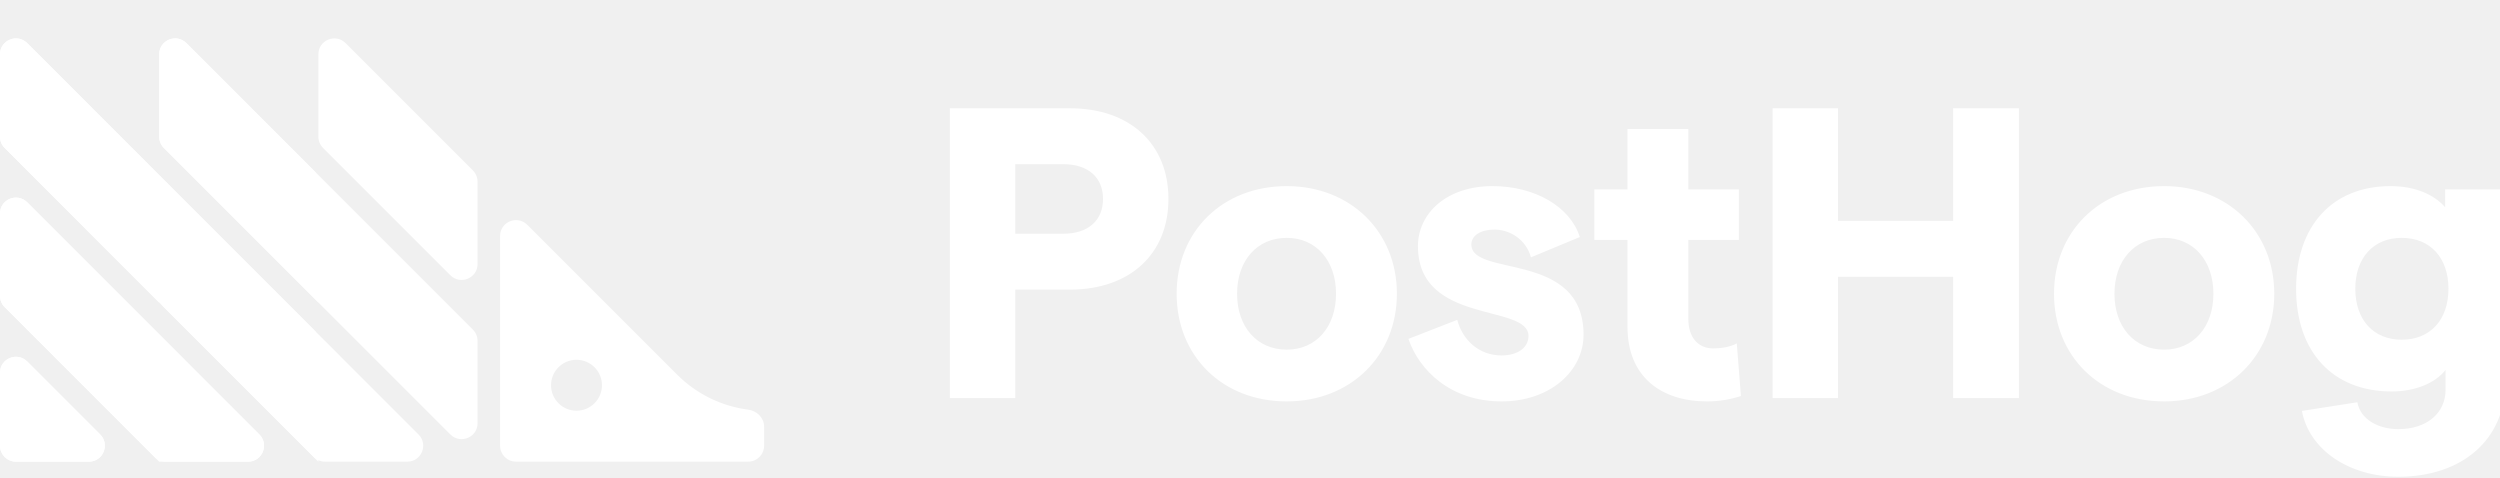
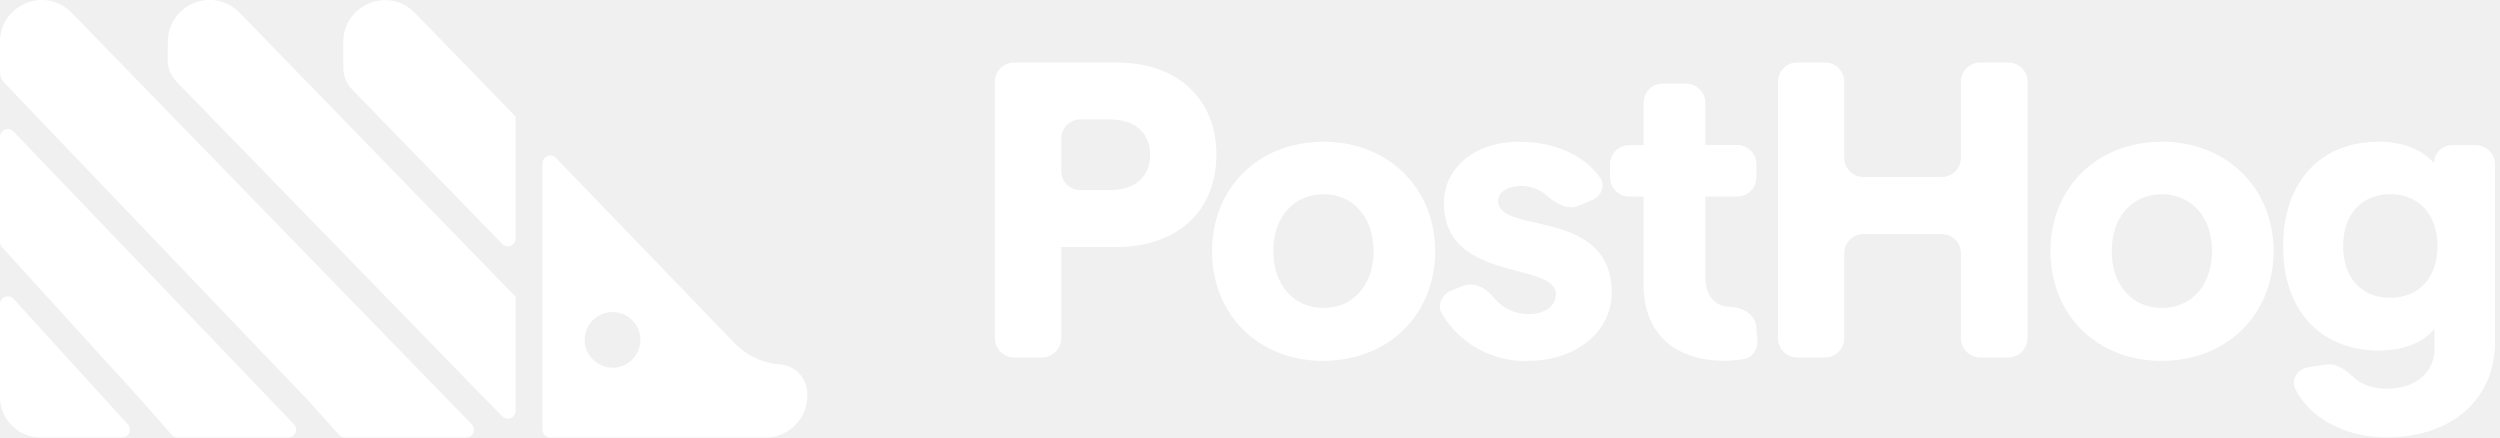
- <svg xmlns="http://www.w3.org/2000/svg" width="157" height="30" viewBox="0 0 157 30" fill="none">
-   <g clip-path="url(#clip0)" fill="#fff">
-     <path d="M10.891 17.206c-.368.737-1.42.737-1.789 0L8.221 15.443c-.141-.281-.141-.613 0-.894l.881-1.763c.369-.737 1.42-.737 1.789 0l.881 1.763c.141.281.141.613 0 .894l-.881 1.763zM10.891 27.203c-.368.737-1.42.737-1.789 0L8.221 25.44c-.141-.281-.141-.613 0-.894l.881-1.763c.369-.737 1.42-.737 1.789 0l.881 1.763c.141.281.141.613 0 .894l-.881 1.763z" />
-     <path d="M0 23.408c0-.891 1.077-1.337 1.707-.707l4.583 4.583c.63.63.184 1.707-.707 1.707H1c-.552 0-1-.448-1-1v-4.583zm0-4.828c0 .265.105.52.293.707l9.411 9.411c.188.188.442.293.707.293h5.169c.891 0 1.337-1.077.707-1.707L1.707 12.704C1.077 12.074 0 12.52 0 13.411v5.169zm0-9.997c0 .265.105.52.293.707L19.701 28.699c.188.188.442.293.707.293h5.169c.891 0 1.337-1.077.707-1.707L1.707 2.707C1.077 2.077 0 2.523 0 3.414v5.169zm9.997 0c0 .265.105.52.293.707l17.994 17.994c.63.63 1.707.184 1.707-.707v-5.169c0-.265-.105-.52-.293-.707l-17.994-17.994c-.63-.63-1.707-.184-1.707.707v5.169zm11.704-5.876c-.63-.63-1.707-.184-1.707.707v5.169c0 .265.105.52.293.707l7.997 7.997c.63.63 1.707.184 1.707-.707v-5.169c0-.265-.105-.52-.293-.707l-7.997-7.997zM42.525 23.531l-9.413-9.413c-.63-.63-1.707-.184-1.707.707v13.166c0 .552.448 1 1 1h14.581c.552 0 1-.448 1-1v-1.199c0-.552-.45-.993-.997-1.065-1.681-.219-3.253-.986-4.463-2.197zm-6.321 2.262c-.883 0-1.599-.717-1.599-1.6 0-.883.717-1.599 1.599-1.599.883 0 1.6.717 1.6 1.599 0 .883-.717 1.6-1.6 1.6z" />
-     <path d="M0 27.992c0 .552.448 1 1 1h4.583c.891 0 1.337-1.077.707-1.707l-4.583-4.583C1.077 22.071 0 22.517 0 23.408v4.583zM9.997 10.997L1.707 2.707C1.077 2.077 0 2.523 0 3.414v5.169c0 .265.105.52.293.707L9.997 18.995V10.997zM1.707 12.704C1.077 12.074 0 12.52 0 13.411v5.169c0 .265.105.52.293.707L9.997 28.992V20.994l-8.29-8.29zM19.994 11.411c0-.265-.105-.52-.293-.707l-7.997-7.997c-.63-.63-1.707-.184-1.707.707v5.169c0 .265.105.52.293.707l9.704 9.704v-7.583zM9.997 28.992h5.583c.891 0 1.337-1.077.707-1.707L9.997 20.994v7.998zM9.997 10.997v7.583c0 .265.105.52.293.707l9.704 9.704v-7.583c0-.265-.105-.519-.293-.707L9.997 10.997zM59.65 25h4.108v-6.812h3.432c3.77 0 6.188-2.236 6.188-5.694 0-3.458-2.418-5.694-6.188-5.694h-7.54V25zm4.108-10.322v-4.368h3.016c1.56 0 2.496.832 2.496 2.184 0 1.352-.936 2.184-2.496 2.184h-3.016zM80.809 25.208c4.004 0 6.916-2.86 6.916-6.76s-2.912-6.76-6.916-6.76c-4.056 0-6.916 2.86-6.916 6.76s2.86 6.76 6.916 6.76zm-3.12-6.76c0-2.08 1.248-3.51 3.12-3.51 1.846 0 3.094 1.43 3.094 3.51s-1.248 3.51-3.094 3.51c-1.872 0-3.12-1.43-3.12-3.51zM94.299 25.208c3.068 0 5.148-1.924 5.148-4.186 0-5.304-7.046-3.588-7.046-5.668 0-.572.598-.936 1.456-.936.884 0 1.95.546 2.288 1.742l3.068-1.274c-.598-1.898-2.808-3.198-5.486-3.198-2.886 0-4.68 1.716-4.68 3.77 0 4.966 6.942 3.588 6.942 5.642 0 .728-.676 1.222-1.69 1.222-1.456 0-2.47-1.014-2.782-2.236l-3.068 1.196c.676 1.976 2.652 3.926 5.85 3.926zM109.33 24.87l-.26-3.302c-.442.234-1.014.312-1.482.312-.936 0-1.56-.676-1.56-1.846v-4.966h3.172v-3.172h-3.172V8.1h-3.822V11.896h-2.08v3.172h2.08v5.46c0 3.172 2.158 4.68 4.992 4.68.78 0 1.508-.13 2.132-.338zM122.656 6.8V13.872h-7.228V6.8h-4.108V25h4.108v-7.618h7.228V25h4.134V6.8h-4.134zM135.908 25.208c4.004 0 6.916-2.86 6.916-6.76s-2.912-6.76-6.916-6.76c-4.056 0-6.916 2.86-6.916 6.76s2.86 6.76 6.916 6.76zm-3.12-6.76c0-2.08 1.248-3.51 3.12-3.51 1.846 0 3.094 1.43 3.094 3.51s-1.248 3.51-3.094 3.51c-1.872 0-3.12-1.43-3.12-3.51zM150.201 24.584c1.43 0 2.704-.494 3.38-1.352v1.248c0 1.456-1.17 2.47-2.964 2.47-1.274 0-2.392-.624-2.574-1.69l-3.484.546c.468 2.47 2.99 4.134 6.058 4.134 4.03 0 6.708-2.366 6.708-5.876V11.896h-3.77v1.118c-.702-.806-1.898-1.326-3.432-1.326-3.64 0-5.928 2.496-5.928 6.448 0 3.952 2.288 6.448 6.006 6.448zm-2.288-6.448c0-1.95 1.144-3.198 2.912-3.198 1.794 0 2.938 1.248 2.938 3.198s-1.144 3.198-2.938 3.198c-1.768 0-2.912-1.248-2.912-3.198z" />
+ <svg xmlns="http://www.w3.org/2000/svg" viewBox="0 0 160 28" width="160" height="28">
+   <g fill="#fff" clip-path="url(#logo-landscape-black-clip0_56_1025)">
+     <path d="m50.02 23.34-.34-.04c-1-.13-1.95-.6-2.66-1.33L35.58 10.11a.5.5 0 0 0-.86.35V27.5c0 .28.22.5.5.5H49c1.48 0 2.67-1.2 2.67-2.67v-.1a1.9 1.9 0 0 0-1.66-1.9m-10.81.2a1.78 1.78 0 1 1 0-3.56 1.78 1.78 0 0 1 0 3.57M0 25.41A2.6 2.6 0 0 0 2.59 28h5.22a.5.5 0 0 0 .37-.84L.87 19.13a.5.5 0 0 0-.87.34zm18.81 1.74a.5.5 0 0 1-.36.85h-7.09a.5.5 0 0 1-.37-.17L8.94 25.5.13 15.82A.5.5 0 0 1 0 15.5V8.75a.5.5 0 0 1 .86-.34zM0 2.68C0 .28 2.92-.91 4.59.82l25.6 26.33a.5.5 0 0 1-.36.85h-7.76a.5.5 0 0 1-.37-.17l-2.1-2.33L.28 5.3A1 1 0 0 1 0 4.6zm10.74 0c0-2.4 2.92-3.59 4.59-1.87L32.5 18.48l.5.51v7.3a.5.5 0 0 1-.86.35l-1.12-1.14L11.3 5.23a2 2 0 0 1-.57-1.4zM33 7.46v7.8a.5.5 0 0 1-.85.36l-9.61-9.89a2 2 0 0 1-.57-1.4V2.69c0-2.4 2.92-3.59 4.59-1.86z" />
  </g>
+   <path fill="#fff" d="M64.9 22.88c-.67 0-1.23-.56-1.23-1.24V5.24c0-.69.56-1.24 1.24-1.24h6.55c3.89 0 6.39 2.32 6.39 5.9 0 3.6-2.5 5.91-6.4 5.91h-3.53v5.83c0 .68-.56 1.24-1.24 1.24zm3.02-11.94c0 .68.55 1.23 1.23 1.23h1.88c1.6 0 2.58-.86 2.58-2.26s-.97-2.27-2.58-2.27h-1.88c-.68 0-1.23.55-1.23 1.23zM84.71 23.1c-4.18 0-7.14-2.97-7.14-7.02s2.96-7.01 7.14-7.01c4.14 0 7.14 2.97 7.14 7.01 0 4.05-3 7.01-7.14 7.01m-3.22-7.02c0 2.16 1.3 3.64 3.22 3.64 1.9 0 3.2-1.48 3.2-3.64s-1.3-3.64-3.2-3.64c-1.93 0-3.22 1.48-3.22 3.64m16.34 7.03a6.2 6.2 0 0 1-5.54-3.01c-.34-.57-.01-1.26.6-1.5l.77-.3c.7-.27 1.45.15 1.92.73a2.8 2.8 0 0 0 2.25 1.08c1.05 0 1.75-.51 1.75-1.27 0-2.13-7.17-.7-7.17-5.85 0-2.13 1.85-3.91 4.83-3.91 2.27 0 4.2.9 5.17 2.31.36.53.05 1.2-.54 1.44l-.85.35c-.68.29-1.45-.14-2-.63a2.5 2.5 0 0 0-1.64-.64c-.89 0-1.5.38-1.5.97 0 2.16 7.27.38 7.27 5.88 0 2.35-2.15 4.34-5.32 4.34m14.64-1.31c.04.57-.3 1.1-.86 1.2q-.6.1-1.27.11c-2.92 0-5.15-1.56-5.15-4.85v-5.66h-.91c-.69 0-1.24-.56-1.24-1.24v-.82c0-.68.55-1.23 1.24-1.23h.91v-2.7c0-.69.55-1.24 1.23-1.24h1.48c.68 0 1.24.55 1.24 1.23v2.7h2.04c.68 0 1.23.56 1.23 1.24v.82c0 .68-.55 1.24-1.23 1.24h-2.04v5.15c0 1.2.64 1.91 1.6 1.91.75 0 1.6.5 1.66 1.25zM125.5 5.23c0-.68.55-1.23 1.23-1.23h1.8c.68 0 1.23.55 1.23 1.23v16.41c0 .68-.55 1.24-1.23 1.24h-1.8c-.68 0-1.23-.56-1.23-1.24v-5.43c0-.68-.56-1.23-1.24-1.23h-5c-.67 0-1.23.55-1.23 1.23v5.43c0 .68-.55 1.24-1.23 1.24h-1.77c-.69 0-1.24-.56-1.24-1.24V5.24c0-.69.55-1.24 1.24-1.24h1.77c.68 0 1.23.55 1.23 1.23v4.87c0 .68.56 1.23 1.24 1.23h5c.67 0 1.23-.55 1.23-1.23zm12.87 17.87c-4.19 0-7.14-2.97-7.14-7.02s2.95-7.01 7.14-7.01c4.13 0 7.14 2.97 7.14 7.01 0 4.05-3 7.01-7.14 7.01m-3.22-7.02c0 2.16 1.29 3.64 3.22 3.64 1.9 0 3.2-1.48 3.2-3.64s-1.3-3.64-3.2-3.64c-1.93 0-3.22 1.48-3.22 3.64m17.17 6.37c-3.84 0-6.2-2.58-6.2-6.68s2.36-6.69 6.12-6.69c1.58 0 2.82.54 3.54 1.37 0-.64.52-1.15 1.16-1.15h1.5c.68 0 1.24.55 1.24 1.23V21.9c0 3.64-2.77 6.09-6.93 6.09-2.64 0-4.9-1.2-5.85-3.09-.31-.62.16-1.29.85-1.4l1.14-.17c.67-.11 1.29.4 1.78.85.5.46 1.26.7 2.08.7 1.85 0 3.06-1.04 3.06-2.55v-1.3c-.7.9-2.01 1.4-3.49 1.4m-2.36-6.68c0 2.02 1.18 3.31 3 3.31 1.86 0 3.04-1.29 3.04-3.31s-1.18-3.32-3.03-3.32c-1.83 0-3.01 1.3-3.01 3.32" />
  <defs>
-     <clipPath id="clip0">
-       <path fill="#fff" d="M0 0h157v30H0z" />
+     <clipPath id="logo-landscape-black-clip0_56_1025">
+       <path fill="#fff" d="M0 0h51.67v28H0z" />
    </clipPath>
  </defs>
</svg>
